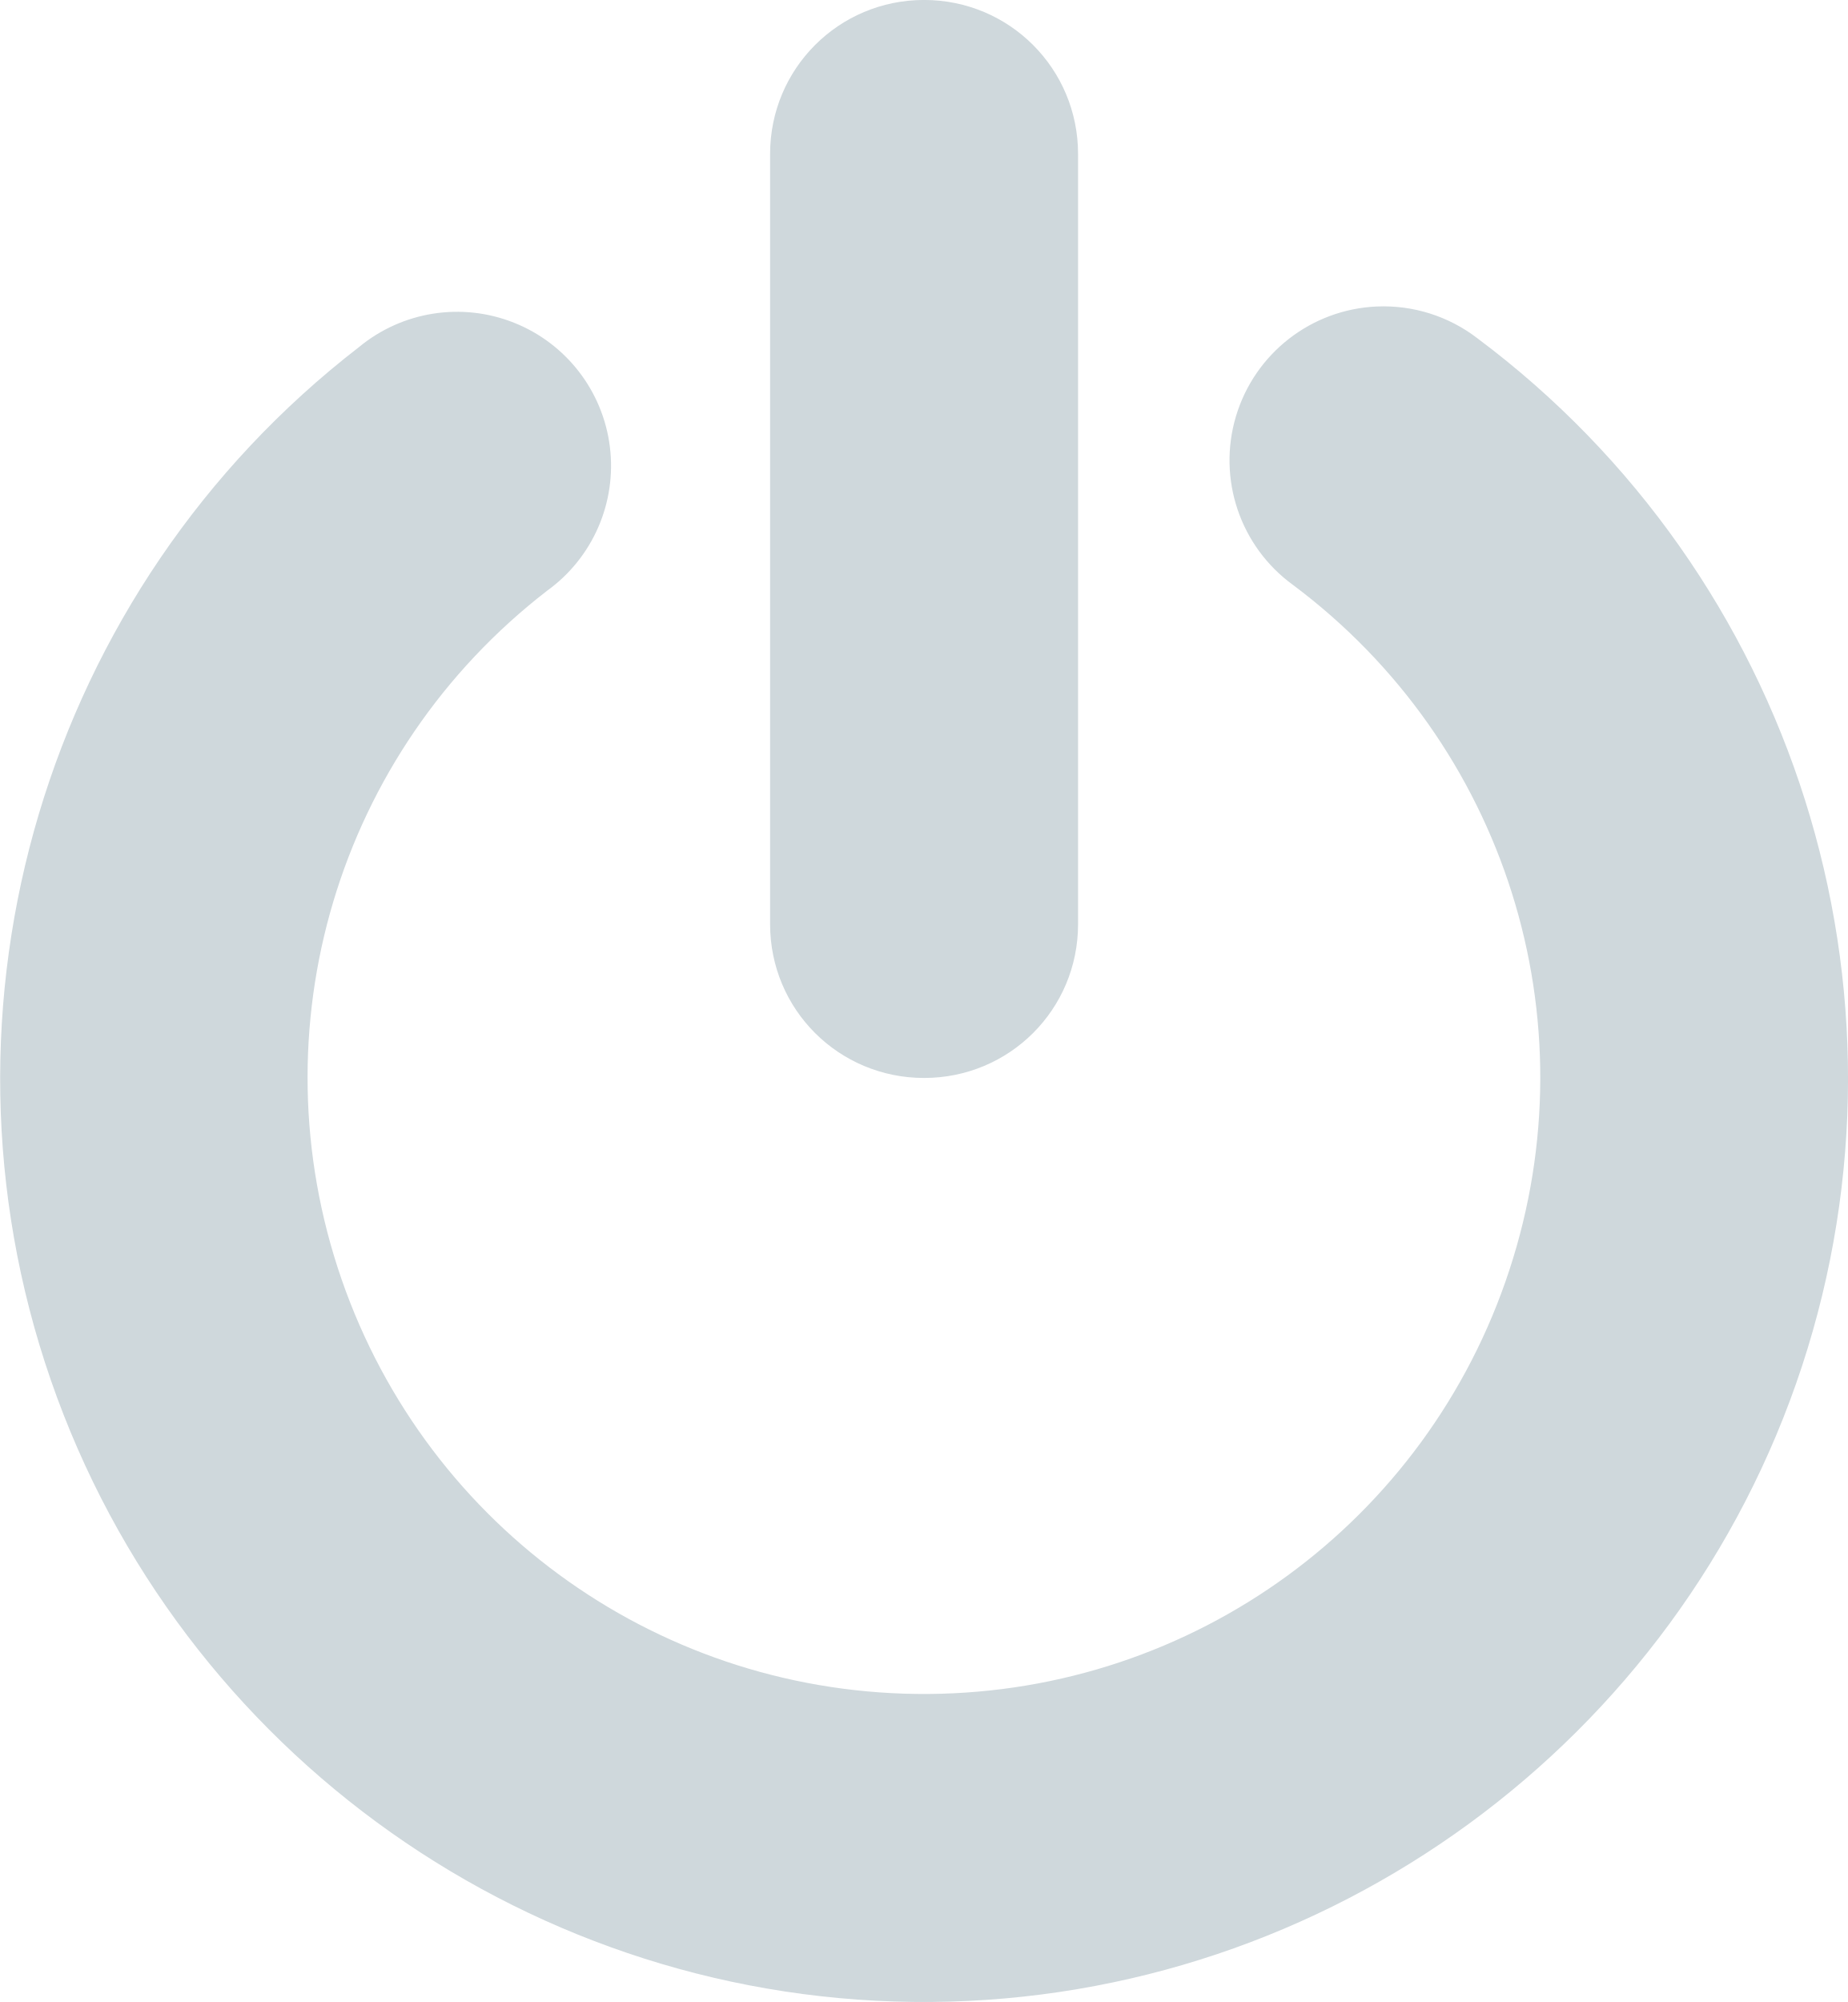
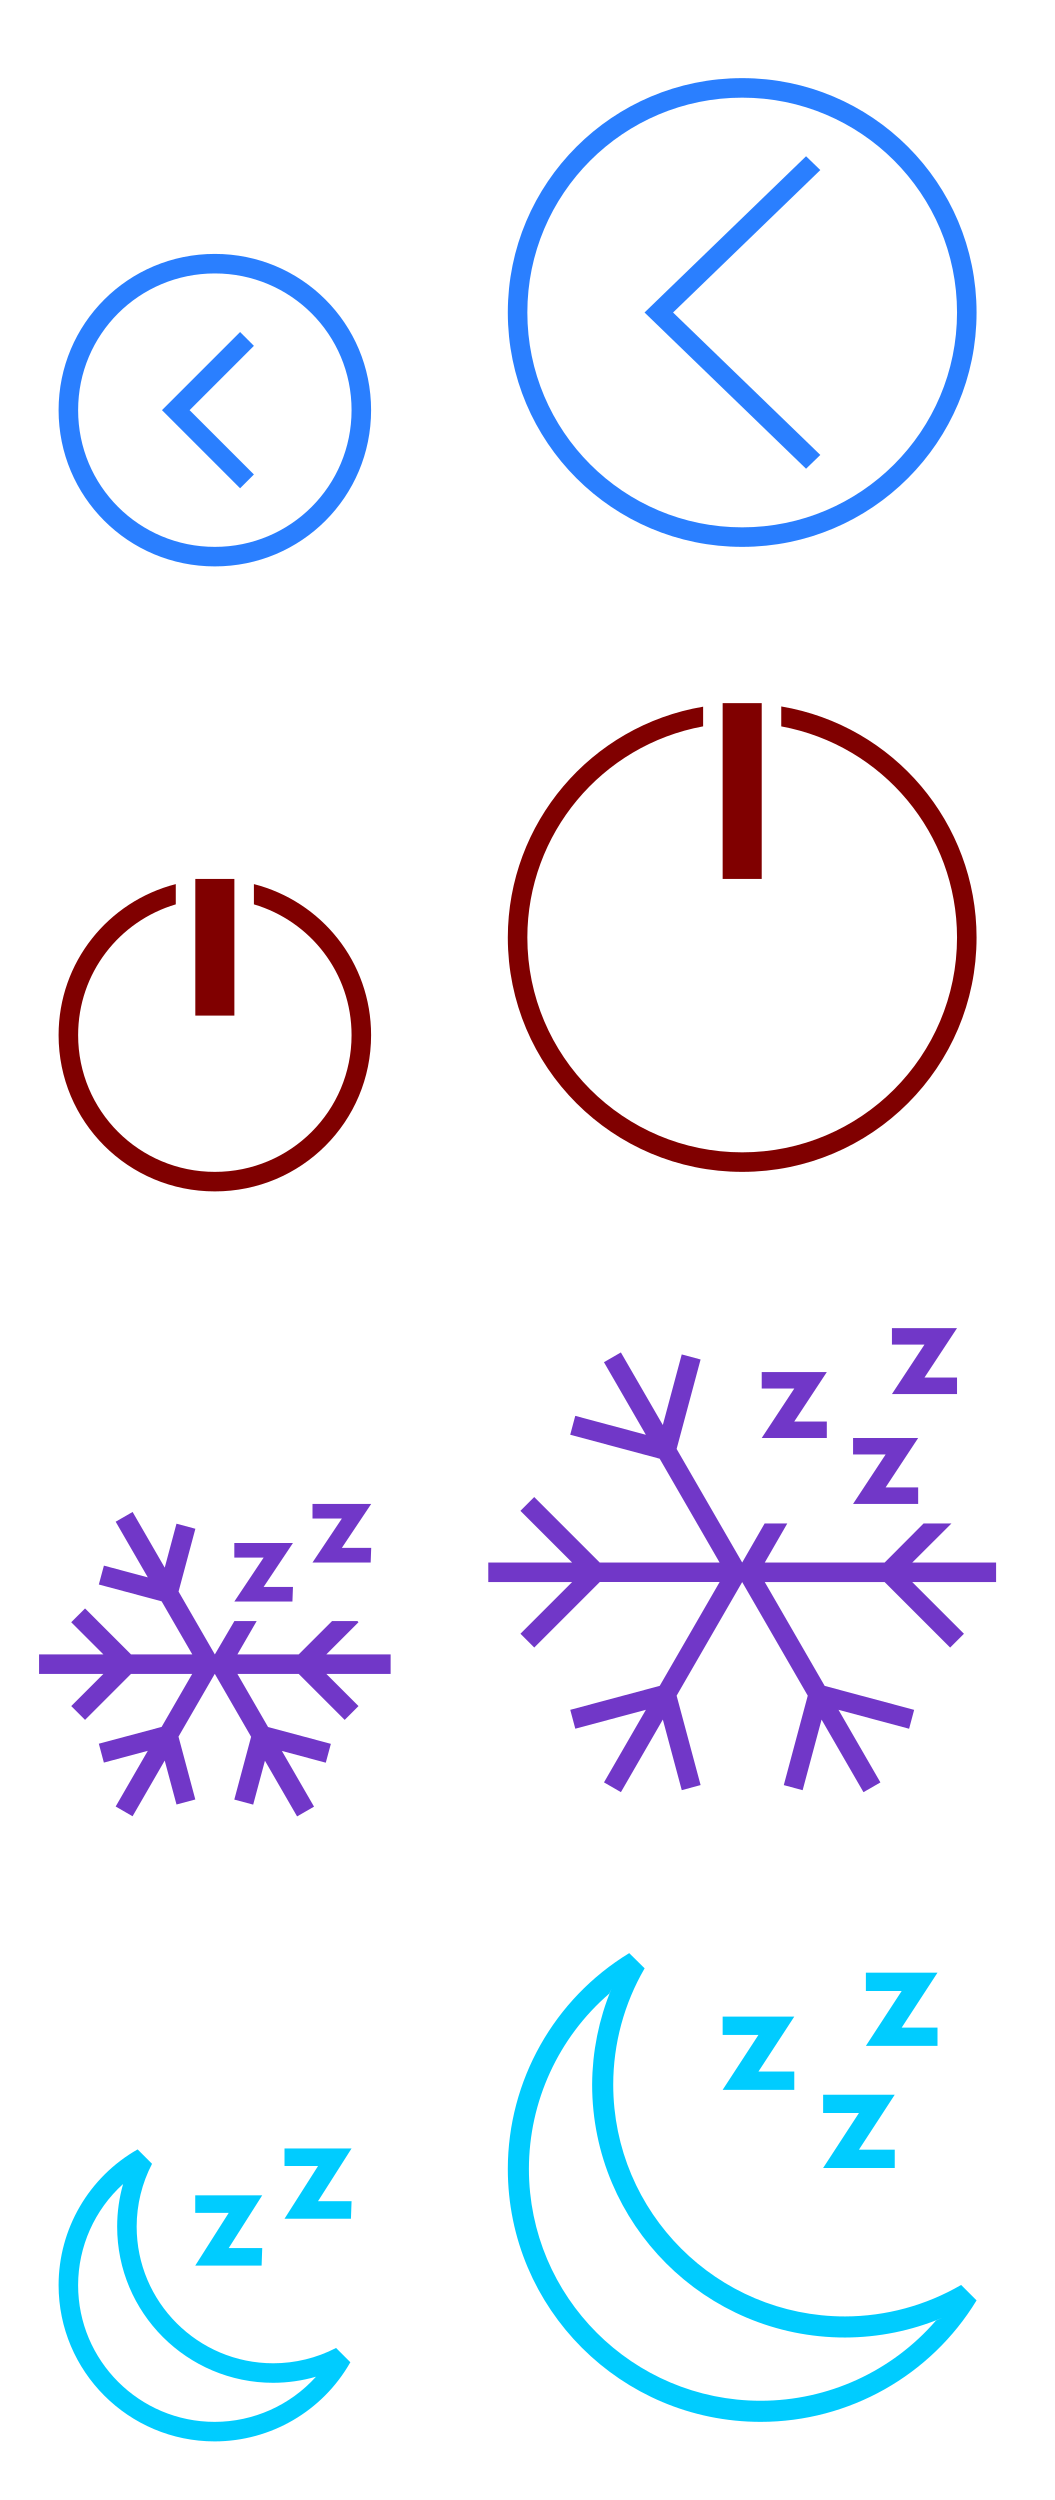
- <svg xmlns="http://www.w3.org/2000/svg" width="4.001mm" height="4.334mm" viewBox="0 0 15.12 16.38" version="1.1" id="svg905">
-   <defs id="defs899" />
-   <g id="layer1" transform="translate(-375.2971,-628.6153)">
-     <path id="rect4324" style="color:#bebebe;fill:#cfd8dc;fill-opacity:1;stroke:none;stroke-width:1" d="m 382.858,628.615 c -0.698,0 -1.26,0.562 -1.26,1.26 v 6.302 c 0,0.698 0.562,1.258 1.26,1.258 0.698,0 1.26,-0.56 1.26,-1.258 v -6.302 c 0,-0.698 -0.562,-1.26 -1.26,-1.26 z m 3.704,2.508 a 1.26,1.26 0 0 0 -0.684,2.279 c 1.736,1.298 2.446,3.547 1.769,5.606 -0.676,2.059 -2.584,3.451 -4.752,3.467 -2.168,0.016 -4.095,-1.345 -4.804,-3.394 -0.708,-2.049 -0.033,-4.308 1.683,-5.633 a 1.26,1.26 0 1 0 -1.54,-1.993 c -2.564,1.98 -3.581,5.389 -2.522,8.451 1.059,3.062 3.962,5.114 7.203,5.089 3.24,-0.025 6.116,-2.125 7.127,-5.202 1.011,-3.078 -0.06,-6.469 -2.655,-8.409 a 1.26,1.26 0 0 0 -0.824,-0.261 z" />
+ <svg xmlns="http://www.w3.org/2000/svg" version="1.1" id="svg2" viewBox="0 0 54 128">
+   <defs id="defs3051">
+     <style type="text/css" id="current-color-scheme">
+       .ColorScheme-Text {
+         color:#31363b;
+       }
+       .ColorScheme-Background {
+         color:#eff0f1;
+       }
+       .ColorScheme-Highlight {
+         color:#3daee9;
+       }
+       .ColorScheme-ViewText {
+         color:#31363b;
+       }
+       .ColorScheme-ViewBackground {
+         color:#fcfcfc;
+       }
+       .ColorScheme-ViewHover {
+         color:#93cee9;
+       }
+       .ColorScheme-ViewFocus{
+         color:#3daee9;
+       }
+       .ColorScheme-ButtonText {
+         color:#31363b;
+       }
+       .ColorScheme-ButtonBackground {
+         color:#eff0f1;
+       }
+       .ColorScheme-ButtonHover {
+         color:#93cee9;
+       }
+       .ColorScheme-ButtonFocus{
+         color:#3daee9;
+       }
+       </style>
+   </defs>
+   <g id="22-22-system-log-out">
+     <path id="path7" class="ColorScheme-Text" d="m 11,13 c -4.432,0 -8,3.568 -8,8 0,4.432 3.568,8 8,8 4.432,0 8,-3.568 8,-8 0,-4.432 -3.568,-8 -8,-8 z m 0,1 c 3.878,0 7,3.122 7,7 0,3.878 -3.122,7 -7,7 -3.878,0 -7,-3.122 -7,-7 0,-3.878 3.122,-7 7,-7 z M 12.293,17 9,20.293 8.293,21 9,21.707 12.293,25 13,24.293 9.707,21 13,17.707 12.293,17 Z" style="fill:#2a7fff;fill-opacity:1;stroke:none" />
+     <path id="path9" d="M 0,10 0,32 22,32 22,10 0,10 Z" style="opacity:1;fill:none" />
+   </g>
+   <g id="system-log-out">
+     <path id="path12" class="ColorScheme-Text" d="M 38,4 A 12,12 0 0 0 26,16 12,12 0 0 0 38,28 12,12 0 0 0 50,16 12,12 0 0 0 38,4 Z m 0,1 A 11,11 0 0 1 49,16 11,11 0 0 1 38,27 11,11 0 0 1 27,16 11,11 0 0 1 38,5 Z M 41.27,8 33,16 41.27,24 42,23.293 34.461,16 42,8.707 41.27,8 Z" style="fill:#2a7fff;fill-opacity:1;stroke:none" />
+     <path id="path14" d="M 22,0 22,32 54,32 54,0 22,0 Z" style="opacity:1;fill:none" />
+   </g>
+   <g transform="translate(54,96)" id="22-22-system-lock-screen">
+     <path id="path17" class="ColorScheme-Text" d="m 11,13 c -2.216,0 -4,1.784 -4,4 l 0,4 -2,0 0,1 0,7 1,0 10,0 1,0 0,-8 -1,0 -1,0 0,-4 c 0,-2.216 -1.784,-4 -4,-4 z m 0,1 c 1.662,0 3,1.561 3,3.5 L 14,21 8,21 8,17.5 C 8,15.561 9.338,14 11,14 Z m -5,8 10,0 0,6 -10,0 0,-6 z" style="fill:#ffff00;fill-opacity:1;stroke:none" />
+     <path id="path19" d="M 0,10 0,32 22,32 22,10 0,10 Z" style="opacity:1;fill:none" />
+   </g>
+   <g transform="translate(54,96)" id="system-lock-screen">
+     <path id="path22" class="ColorScheme-Text" d="M 38,4 C 31.373,4 26,9.373 26,16 26,22.627 31.373,28 38,28 44.627,28 50,22.627 50,16 50,9.373 44.627,4 38,4 Z m 0,1 C 44.075,5 49,9.925 49,16 49,22.075 44.075,27 38,27 31.925,27 27,22.075 27,16 27,9.925 31.925,5 38,5 Z m 0,3 c -2.216,0 -4,1.784 -4,4 l 0,4 -2,0 0,1 0,7 1,0 10,0 1,0 0,-8 -1,0 -1,0 0,-4 C 42,9.784 40.216,8 38,8 Z m 0,1 c 1.662,0 3,1.561 3,3.5 l 0,3.5 -6,0 0,-3.5 C 35,10.561 36.338,9 38,9 Z m -5,8 10,0 0,6 -10,0 0,-6 z" style="fill:#ffff00;fill-opacity:1;stroke:none" />
+     <path id="path24" d="M 22,0 22,32 54,32 54,0 22,0 Z" style="opacity:1;fill:none" />
+   </g>
+   <g transform="translate(54,64)" id="22-22-system-reboot">
+     <path id="path27" class="ColorScheme-Text" d="m 11,13 c -1.442,0 -2.803,0.369 -3.969,1.031 l 0.719,0.688 0.062,0.062 2.75,2.781 0.719,-0.719 -2.5,-2.469 C 9.48,14.14 10.22,14 11,14 c 3.878,0 7,3.122 7,7 0,1.163 -0.284,2.256 -0.781,3.219 l 0.75,0.75 C 18.631,23.803 19,22.442 19,21 19,16.568 15.432,13 11,13 Z M 4.031,17.031 C 3.369,18.197 3,19.558 3,21 c 0,4.432 3.568,8 8,8 1.442,0 2.803,-0.369 3.969,-1.031 l -0.688,-0.688 -0.062,-0.062 L 11.438,24.438 10.75,25.156 13.219,27.625 C 12.52,27.86 11.78,28 11,28 7.122,28 4,24.878 4,21 4,19.837 4.284,18.744 4.781,17.781 l -0.75,-0.75 z" style="fill:#ff55dd;fill-opacity:1;stroke:none" />
+     <path id="path29" d="M 0,10 0,32 22,32 22,10 0,10 Z" style="opacity:1;fill:none" />
+   </g>
+   <g transform="translate(54,64)" id="system-reboot">
+     <path id="path32" class="ColorScheme-Text" d="M 38,4 A 12,12 0 0 0 31.916,5.672 L 37.293,11.051 38,10.34 33.596,5.936 A 11,11 0 0 1 38,5 11,11 0 0 1 49,16 11,11 0 0 1 47.596,21.352 l 0.732,0.729 A 12,12 0 0 0 50,16 12,12 0 0 0 38,4 Z M 27.672,9.916 A 12,12 0 0 0 26,16 12,12 0 0 0 38,28 12,12 0 0 0 44.084,26.328 L 38.707,20.949 38,21.656 42.406,26.061 A 11,11 0 0 1 38,27 11,11 0 0 1 27,16 11,11 0 0 1 28.404,10.648 L 27.672,9.916 Z" style="fill:#ff55dd;fill-opacity:1;stroke:none" />
+     <path id="path34" d="M 22,0 22,32 54,32 54,0 22,0 Z" style="opacity:1;fill:none" />
+   </g>
+   <g transform="translate(112,32)" id="22-22-system-save-session">
+     <path id="path37" class="ColorScheme-Text" d="m 3,13.004 0,0 0,1 0,15 1,0 15,0 0,-1 0,-11 0,-0.699 -0.007,0 0.007,-0.015 -3.293,-3.293 -0.008,0.015 0,-0.015 -0.699,0 -12,0 z M 4,14.005 l 3,0 0,4 0,1 8,0 0,-1 0,-4 0.293,0 2.707,2.707 0,0.293 0,11 -2,0 0,-7 -1,0 -8,0 -1,0 0,7 -2,0 0,-14 z m 4,0 3.9,0 0,4 -3.9,0 0,-4 z M 7,22.005 l 8,0 0,6 -8,0 0,-6 z" style="fill:#5f5fd3;fill-opacity:1;stroke:none" />
+     <path id="path39" d="M 0,10 0,32 22,32 22,10 0,10 Z" style="opacity:1;fill:none" />
+   </g>
+   <g transform="translate(112,32)" id="system-save-session">
+     <path id="path42" class="ColorScheme-Text" d="m 26,4 0,24 5,0 14,0 5,0 L 50,10 49,9 45,5 44,4 43,4 32,4 26,4 Z m 1,1 5,0 0,8 11,0 0,-8 0.586,0 L 49,10.414 49,27 l -4,0 0,-8 -14,0 0,8 -4,0 0,-22 z m 6,0 6,0 0,7 -6,0 0,-7 z m -1,15 12,0 0,7 -12,0 0,-7 z" style="fill:#5f5fd3;fill-opacity:1;stroke:none" />
+     <path id="path44" d="M 22,0 22,32 54,32 54,0 22,0 Z" style="opacity:1;fill:none" />
+   </g>
+   <g transform="translate(0,32)" id="22-22-system-shutdown">
+     <path id="path47" class="ColorScheme-Text" d="m 10,13 0,7 2,0 0,-7 -2,0 z M 9,13.266 C 5.544,14.15 3,17.261 3,21 c 0,4.432 3.568,8 8,8 4.432,0 8,-3.568 8,-8 0,-3.739 -2.544,-6.85 -6,-7.734 l 0,1.037 c 2.895,0.857 5,3.517 5,6.697 0,3.878 -3.122,7 -7,7 -3.878,0 -7,-3.122 -7,-7 0,-3.18 2.105,-5.84 5,-6.697 l 0,-1.037 z" style="fill:#800000;fill-opacity:1;stroke:none" />
+     <path id="path49" d="M 0,10 0,32 22,32 22,10 0,10 Z" style="opacity:1;fill:none" />
+   </g>
+   <g transform="translate(0,32)" id="system-shutdown">
+     <path id="path52" class="ColorScheme-Text" d="M 37,4 37,4.051 37,5.055 37,13 39,13 39,5.051 39,4.047 39,4 38,4 37,4 Z m 3,0.17 0,1.021 A 11,11 0 0 1 49,16 11,11 0 0 1 38,27 11,11 0 0 1 27,16 11,11 0 0 1 36,5.189 L 36,4.182 A 12,12 0 0 0 26,16 12,12 0 0 0 38,28 12,12 0 0 0 50,16 12,12 0 0 0 40,4.17 Z" style="fill:#800000;fill-opacity:1;stroke:none" />
+     <path id="path54" d="M 22,0 22,32 54,32 54,0 22,0 Z" style="opacity:1;fill:none" />
+   </g>
+   <g transform="translate(0,64)" id="22-22-system-suspend-hibernate">
+     <path id="path49-1" d="M 0,10 V 32 H 22 V 10 Z" style="opacity:1;fill:none" />
+     <path id="path918-7" class="ColorScheme-Text" d="m 6.789,13.412 -0.867,0.5 1.646,2.85 -2.248,-0.602 -0.26,0.967 3.215,0.861 1.57,2.717 H 6.707 L 4.354,18.352 3.646,19.059 5.293,20.705 H 2 v 1 h 3.293 l -1.646,1.646 0.707,0.707 2.354,-2.354 h 3.133 l -1.566,2.713 -3.215,0.861 0.258,0.967 2.25,-0.604 -1.646,2.852 0.865,0.5 1.646,-2.852 0.604,2.25 L 10,28.133 9.139,24.916 10.994,21.705 H 11 l 1.857,3.219 -0.861,3.215 0.967,0.258 0.602,-2.248 L 15.211,29 16.078,28.5 14.432,25.648 16.68,26.25 l 0.26,-0.965 -3.215,-0.861 -1.57,-2.719 h 3.139 l 2.354,2.354 0.707,-0.707 -1.646,-1.646 H 20 v -1 H 16.707 L 18.354,19.059 18.303,19 H 17 l -1.707,1.705 H 12.156 L 13.141,19 H 12 l -0.998,1.703 H 11 l -0.004,-0.002 -1.854,-3.213 0.861,-3.215 -0.967,-0.26 -0.602,2.25 z M 17.503,15.25 H 19.006 L 18.978,16 H 16 l 1.503,-2.25 h -1.503 V 13 h 3.006 z m -4.005,2 h 1.502 l -0.028,0.75 H 11.997 L 13.498,15.75 H 11.997 V 15 H 15 Z" style="fill:#7137c8;fill-opacity:1;stroke:none" />
+   </g>
+   <g transform="translate(0,64)" id="system-suspend-hibernate">
+     <path id="path891-3" class="ColorScheme-Text" d="m 31.789,5.244 -0.867,0.5 2.146,3.717 -3.615,-0.969 -0.258,0.967 4.58,1.227 3.068,5.316 h -6.137 l -3.354,-3.354 -0.707,0.707 2.646,2.646 H 25 v 1 h 4.293 l -2.646,2.646 0.707,0.707 3.354,-3.354 h 6.137 l -3.068,5.316 -4.58,1.227 0.258,0.967 3.615,-0.969 -2.146,3.717 0.867,0.5 2.146,-3.717 0.969,3.615 0.965,-0.26 L 34.643,22.819 38,17.002 l 3.357,5.816 -1.227,4.58 0.965,0.26 0.969,-3.615 2.146,3.717 0.867,-0.5 -2.146,-3.717 3.615,0.969 0.258,-0.967 -4.58,-1.227 -3.068,-5.316 h 6.137 l 3.354,3.354 0.707,-0.707 -2.646,-2.646 H 51 v -1 h -4.293 l 2.008,-2.002 h -1.428 l -1.994,2.002 H 39.156 L 40.31,14 h -1.16 l -1.15,2 -3.357,-5.814 1.227,-4.58 -0.965,-0.26 -0.969,3.615 z m 15.544,1.287 h 1.667 V 7.375 H 45.667 L 47.333,4.844 H 45.667 V 4 H 49 Z m -1.99,5.625 h 1.667 V 13 H 43.677 l 1.667,-2.531 H 43.677 V 9.625 h 3.333 z m -4.677,-3.375 h 1.667 V 9.625 H 39 L 40.667,7.094 H 39 V 6.25 h 3.333 z" style="fill:#7137c8;fill-opacity:1;stroke:none" />
+     <path id="path64" d="M 22,0 22,32 54,32 54,0 22,0 Z" style="opacity:1;fill:none" />
+   </g>
+   <g transform="translate(0,96)" id="22-22-system-suspend">
+     <path id="path69" d="M 0,10 V 32 H 21 V 10 Z" style="opacity:1;fill:none" />
+     <path id="path893-3" class="ColorScheme-Text" d="M 7.046,14.049 A 7.995,8 0 0 0 3,21 a 7.995,8 0 0 0 7.995,8 7.995,8 0 0 0 6.937,-4.043 7.995,8 0 0 0 0.01,-0.006 L 17.204,24.213 a 6.996,7 0 0 1 -0.004,0.006 A 6.996,7 0 0 1 13.993,25 6.996,7 0 0 1 6.997,18 6.996,7 0 0 1 7.784,14.787 Z M 6.303,15.82 A 7.995,8 0 0 0 5.998,18 7.995,8 0 0 0 13.993,26 7.995,8 0 0 0 16.179,25.688 6.996,7 0 0 1 10.995,28 6.996,7 0 0 1 3.999,21 6.996,7 0 0 1 6.303,15.82 Z m 5.408,3.28 h 1.715 l -0.032,0.9 H 9.996 L 11.71,17.3 H 9.996 V 16.4 H 13.425 Z M 16.283,16.7 H 18 l -0.032,0.9 h -3.401 l 1.717,-2.7 h -1.717 v -0.9 h 3.433 z" style="fill:#00ccff;fill-opacity:1;stroke:none" />
+   </g>
+   <g transform="translate(0,96)" id="system-suspend">
+     <path id="path902-3" class="ColorScheme-Text" d="M 32.216,4 C 28.362,6.347 26.007,10.532 26,15.046 26,22.2 31.798,28 38.951,28 c 4.515,-0.004 8.702,-2.362 11.049,-6.22 l -0.79,-0.791 c -1.804,1.051 -3.854,1.607 -5.942,1.613 -6.556,0 -11.871,-5.316 -11.871,-11.875 0.003,-2.09 0.558,-4.141 1.608,-5.948 z M 31.31,5.817 c -0.647,1.557 -0.984,3.225 -0.993,4.91 0,7.154 5.798,12.954 12.951,12.954 1.708,-0.004 3.398,-0.347 4.972,-1.008 l -0.318,0.139 c -2.253,2.606 -5.527,4.105 -8.971,4.107 -6.556,0 -11.871,-5.316 -11.871,-11.875 0.005,-3.447 1.507,-6.722 4.117,-8.973 z m 14.857,1.995 h 1.833 V 8.75 H 44.333 L 46.167,5.938 H 44.333 V 5 h 3.667 z m -2.189,6.25 H 45.811 V 15 h -3.667 l 1.833,-2.813 h -1.833 v -0.938 h 3.667 z m -5.145,-4 H 40.667 V 11 H 37 L 38.833,8.187 H 37 V 7.25 h 3.667 z" style="fill:#00ccff;fill-opacity:1;stroke:none" />
+     <path id="path74" d="M 22,0 22,32 54,32 54,0 22,0 Z" style="opacity:1;fill:none" />
+   </g>
+   <g transform="translate(54,0)" id="22-22-system-switch-user">
+     <path id="path890" class="ColorScheme-Text" d="m 11.398,12.388 c -1.989,0 -3.221,1.264 -3.398,2.799 v 1.018 L 5.849,14.685 5,15.348 7.547,17.337 8.396,18 9.245,17.337 11.792,15.348 10.943,14.685 9,16.205 v -1.018 c 0,-1.036 1.065,-1.799 2.398,-1.799 1.333,3.63e-4 2.621,0.764 2.602,1.799 V 16 h 1 v -0.813 c 0,-1.546 -1.613,-2.799 -3.602,-2.799 z M 14,17 c -1.105,0 -2,0.895 -2,2 0,1.105 0.895,2 2,2 1.105,0 2,-0.895 2,-2 0,-1.105 -0.895,-2 -2,-2 z M 8,19 A 2,2 0 0 0 6,21 2,2 0 0 0 8,23 2,2 0 0 0 10,21 2,2 0 0 0 8,19 Z m 6.016,3 c -1.519,0 -2.764,1.163 -2.979,2.672 C 11.62,25.334 12,26 12,27 v 0 h 2.016 1.812 0.602 c 0.393,-0.541 0.607,-1.199 0.607,-1.875 C 17.037,23.399 15.685,22 14.016,22 Z m -0.049,1 c 1.103,0 1.996,0.839 1.996,1.875 -4.5e-4,0.406 -0.141,0.801 -0.4,1.125 H 15.164 13.967 12.768 12.742 C 12.657,25.461 12.385,24.98 12,24.602 12.142,23.696 12.964,23 13.967,23 Z M 8,24 A 3,3.125 0 0 0 5,27.125 3,3.125 0 0 0 5.605,29 H 6.199 8 9.801 10.398 A 3,3.125 0 0 0 11,27.125 3,3.125 0 0 0 8,24 Z m 0,1 A 2,2.25 0 0 1 10,27.25 2,2.25 0 0 1 9.883,28 H 6.117 A 2,2.25 0 0 1 6,27.25 2,2.25 0 0 1 8,25 Z" style="fill:#ff557f;fill-opacity:1;stroke:none" />
+     <path id="path79" d="M 0,10 0,32 22,32 22,10 0,10 Z" style="opacity:1;fill:none" />
+   </g>
+   <g transform="translate(54,0)" id="system-switch-user">
+     <path id="path84" d="M 22,0 22,32 54,32 54,0 22,0 Z" style="opacity:1;fill:none" />
+     <path id="path1011" transform="translate(-54)" class="ColorScheme-Text" d="m 94,8 c -1.286,0 -2.417,0.618 -3.148,1.561 0.329,0.112 0.646,0.251 0.945,0.418 C 92.345,9.381 93.125,9 94,9 c 1.657,0 3,1.343 3,3 0,1.399 -0.961,2.564 -2.256,2.896 6.21e-4,0.035 0.006,0.069 0.006,0.104 0,0.318 -0.032,0.628 -0.082,0.932 C 96.558,15.612 98,13.98 98,12 98,9.791 96.209,8 94,8 Z m -5,12 c -3.881,0 -7,2.69 -7,6.436 0.003,0.527 0.069,1.052 0.198,1.564 h 1.112 11.662 0.884 C 95.986,27.487 95.997,26.963 96,26.436 96,22.69 92.881,20 89,20 Z m 0.027,0.992 c 3.814,0 5.973,2.274 5.973,5.444 -0.001,0.174 -0.011,0.348 -0.029,0.521 H 83.029 C 83.011,26.784 83.002,26.61 83,26.436 83,23.266 85.18,20.992 88.973,20.992 Z m 6.224,-3.992 c -0.257,0 -0.509,0.016 -0.758,0.043 -0.126,0.384 -0.291,0.751 -0.493,1.098 0.41,-0.091 0.83,-0.138 1.251,-0.141 3.154,1e-6 5.711,2.462 5.711,5.5 -9e-4,0.167 -0.009,0.334 -0.026,0.5 h -4.53 c 0.109,0.321 0.203,0.649 0.27,0.986 L 101.809,25 c 0.124,-0.491 0.188,-0.995 0.191,-1.5 0,-3.59 -3.022,-6.5 -6.749,-6.5 z M 89,11 c -2.209,0 -4,1.791 -4,4 0,2.209 1.791,4 4,4 2.209,1e-6 4,-1.791 4,-4 0,-2.209 -1.791,-4 -4,-4 z m 0,1 c 1.657,0 3,1.343 3,3 0,1.657 -1.343,3 -3,3 -1.657,1e-6 -3,-1.343 -3,-3 0,-1.657 1.343,-3 3,-3 z m 3.027,-8.2 c -2.035,0 -3.684,1.645 -3.684,3.675 V 8.091 L 86.736,6.388 86.123,7.131 88.356,9.358 89,10 89.582,9.257 91.646,7.03 91.002,6.388 89.295,8.091 V 7.475 c 0,-1.45 1.279,-2.625 2.732,-2.625 1.453,0 1.973,0.519 1.973,1.969 h 1 C 95,4.719 93.883,3.839 92.027,3.8 Z" style="fill:#ff557f;fill-opacity:1;stroke:none" />
+   </g>
+   <g transform="translate(54,32)" id="22-22-system-users">
+     <path id="path87" class="ColorScheme-Text" d="m 14,13 c -1.662,0 -3,1.338 -3,3 0,1.662 1.338,3 3,3 1.662,0 3,-1.338 3,-3 0,-1.662 -1.338,-3 -3,-3 z m -6,3 c -1.662,0 -3,1.338 -3,3 0,1.662 1.338,3 3,3 1.662,0 3,-1.338 3,-3 0,-1.662 -1.338,-3 -3,-3 z m 6,4 c -0.646,0 -1.256,0.134 -1.818,0.361 l 0.455,0.914 c 0.428,-0.161 0.878,-0.275 1.363,-0.275 2.216,0 4,1.784 4,4 l -3.5,0 0.5,1 4,0 0,-1 c 0,-2.77 -2.23,-5 -5,-5 z m -6,3 c -2.77,0 -5,2.23 -5,5 l 0,1 10,0 0,-1 c 0,-2.77 -2.23,-5 -5,-5 z m 0,1 c 2.216,0 4,1.784 4,4 l -8,0 c 0,-2.216 1.784,-4 4,-4 z" style="fill:#2a7fff;fill-opacity:1;stroke:none" />
+     <path id="path89" d="M 0,10 0,32 22,32 22,10 0,10 Z" style="opacity:1;fill:none" />
+   </g>
+   <g transform="translate(54,32)" id="system-users">
+     <path id="path92" class="ColorScheme-Text" d="M 42.5,4 A 4.5,4.5 0 0 0 38,8.5 4.5,4.5 0 0 0 42.5,13 4.5,4.5 0 0 0 47,8.5 4.5,4.5 0 0 0 42.5,4 Z m 0,1 A 3.5,3.5 0 0 1 46,8.5 3.5,3.5 0 0 1 42.5,12 3.5,3.5 0 0 1 39,8.5 3.5,3.5 0 0 1 42.5,5 Z m -9,4 C 31.015,9 29,11.015 29,13.5 29,15.985 31.015,18 33.5,18 35.985,18 38,15.985 38,13.5 38,11.015 35.985,9 33.5,9 Z m 0,1 A 3.5,3.5 0 0 1 37,13.5 3.5,3.5 0 0 1 33.5,17 3.5,3.5 0 0 1 30,13.5 3.5,3.5 0 0 1 33.5,10 Z m 9,4 c -0.883,0.003 -1.758,0.172 -2.586,0.5 -0.066,0.424 -0.174,0.84 -0.322,1.242 C 40.495,15.255 41.49,15.001 42.5,15 c 3.59,0 6.5,3.134 6.5,7 l -8.342,0 c 0.17,0.323 0.325,0.657 0.465,1 L 50,23 50,22 c 0,-4.418 -3.358,-8 -7.5,-8 z m -9,5 C 29.358,19 26,22.582 26,27 l 0,1 15,0 0,-1 c 0,-4.418 -3.358,-8 -7.5,-8 z m 0,1 c 3.59,0 6.5,3.134 6.5,7 l -13,0 c 0,-3.866 2.91,-7 6.5,-7 z" style="fill:#2a7fff;fill-opacity:1;stroke:none" />
+     <path id="path94" d="M 22,0 22,32 54,32 54,0 22,0 Z" style="opacity:1;fill:none" />
+   </g>
+   <g transform="translate(0,-32)" id="22-22-system-search">
+     <path id="path61" class="ColorScheme-Text" d="m 9,13 c -3.324,0 -6,2.676 -6,6 0,3.324 2.676,6 6,6 C 10.481,25 11.831,24.465 12.875,23.582 L 18.293,29 19,28.293 13.582,22.875 C 14.465,21.831 15,20.481 15,19 15,15.676 12.324,13 9,13 Z m 0,1 C 11.77,14 14,16.23 14,19 c 0,2.77 -2.23,5 -5,5 -2.77,0 -5,-2.23 -5,-5 0,-2.77 2.23,-5 5,-5 z" style="fill:#00ff00;fill-opacity:1;stroke:none" />
+     <path id="path63" d="M 0,10 0,32 22,32 22,10 0,10 Z" style="opacity:1;fill:none" />
+   </g>
+   <g transform="translate(0,-32)" id="system-search">
+     <path id="path66" class="ColorScheme-Text" d="m 35,4 a 9,9 0 0 0 -9,9 9,9 0 0 0 9,9 9,9 0 0 0 5.994,-2.299 L 49.293,28 50,27.293 41.699,18.992 A 9,9 0 0 0 44,13 9,9 0 0 0 35,4 Z m 0,1 a 8,8 0 0 1 8,8 8,8 0 0 1 -8,8 8,8 0 0 1 -8,-8 8,8 0 0 1 8,-8 z" style="fill:#00ff00;fill-opacity:1;stroke:none" />
+     <path id="path68" d="M 22,0 22,32 54,32 54,0 22,0 Z" style="opacity:1;fill:none" />
+   </g>
+   <g transform="translate(108)" id="system-user-list">
+     <path id="path110" class="ColorScheme-Text" d="m 45,9 c -0.589,0 -1.133,0.175 -1.594,0.469 0.043,0.464 0.007,0.923 -0.008,1.336 C 43.775,10.299 44.369,10.001 45,10 c 1.105,0 2,0.895 2,2 0,1.105 -0.895,2 -2,2 -1.041,-5.56e-4 -1.907,-0.799 -1.992,-1.836 -0.184,0.419 -0.465,0.77 -0.696,1.1 -10e-4,0.001 -0.003,0.003 -0.004,0.004 C 42.784,14.287 43.797,15 45,15 c 1.661,0 2.998,-1.338 2.998,-3 0,-1.662 -1.337,-3 -2.998,-3 z m -7,9 C 42.432,18 46,21.568 46,26 H 30 c 0,-4.432 3.568,-8 8,-8 z m 10e-6,-1 C 33.014,17 29,20.717 29,25.333 V 27 H 47 V 25.333 C 47,20.717 42.986,17 38,17 Z m 6.977,-1 c -1.262,4.88e-4 -2.396,0.479 -3.275,1.24 0.38,0.156 0.766,0.336 1.142,0.508 0.005,0.003 0.009,0.005 0.014,0.008 C 43.473,17.306 44.19,17 44.975,17 c 2.227,5e-5 4.023,2.338 4.023,4 h -2.729 c 0.196,0.339 0.302,0.648 0.449,1 H 50 v -1 c 0,-2.769 -2.24,-4.999 -5.021,-5 z M 38,6 c 2.209,0 4,1.791 4,4 0,2.209 -1.791,4 -4,4 -2.209,0 -4,-1.791 -4,-4 0,-2.209 1.791,-4 4,-4 z m 0,-1 c -2.761,0 -5,2.239 -5,5 0,2.761 2.239,5 5,5 2.351,0 4.323,-1.622 4.857,-3.808 C 42.95,10.81 43,10.411 43,10 43,7.239 40.761,5 38,5 Z M 31.023,16 c 1.262,4.88e-4 2.396,0.479 3.275,1.24 -0.404,0.163 -0.805,0.355 -1.156,0.516 C 32.527,17.306 31.81,17 31.025,17 c -2.227,5e-5 -4.023,2.338 -4.023,4 h 2.729 c -0.187,0.333 -0.318,0.69 -0.449,1 H 26 v -1 c 0,-2.769 2.24,-4.999 5.021,-5 z M 30.998,9 c 0.589,0 1.133,0.175 1.594,0.469 -0.048,0.46 -0.009,0.928 0.008,1.336 C 32.223,10.299 31.629,10.001 30.998,10 c -1.105,0 -2,0.895 -2,2 0,1.105 0.895,2 2,2 1.041,-5.56e-4 1.907,-0.799 1.992,-1.836 0.188,0.403 0.472,0.77 0.696,1.1 10e-4,0.001 0.003,0.003 0.004,0.004 C 33.214,14.287 32.201,15 30.998,15 29.337,15 28,13.662 28,12 28,10.338 29.337,9 30.998,9 Z" style="fill:#00aad4;fill-opacity:1;stroke:none" />
+     <path id="path84-3" d="M 22,0 V 32 H 54 V 0 Z" style="opacity:1;fill:none" />
+   </g>
+   <g transform="translate(112,64)" id="system-user-prompt">
+     <path id="path44-5" d="M 22,0 V 32 H 54 V 0 Z" style="opacity:1;fill:none" />
+     <path id="path889" class="ColorScheme-Text" d="m 37,10.75 v 1.5 h 5 v -1.5 z m -4,0 v 1.5 h 3 v -1.5 z m -6,0 v 1.5 h 5 v -1.5 z M 26,9 h 24 v 5 H 26 Z M 25,8 v 7 H 51 V 8 Z m 1,10 h 24 v 5 H 26 Z m -1,-1 v 7 h 26 v -7 z m 3.5,2 C 27.672,19 27,19.672 27,20.5 27,21.328 27.672,22 28.5,22 29.328,22 30,21.328 30,20.5 30,19.672 29.328,19 28.5,19 Z m 4,0 C 31.672,19 31,19.672 31,20.5 31,21.328 31.672,22 32.5,22 33.328,22 34,21.328 34,20.5 34,19.672 33.328,19 32.5,19 Z m 4,0 C 35.672,19 35,19.672 35,20.5 35,21.328 35.672,22 36.5,22 37.328,22 38,21.328 38,20.5 38,19.672 37.328,19 36.5,19 Z m 4,0 C 39.672,19 39,19.672 39,20.5 39,21.328 39.672,22 40.5,22 41.328,22 42,21.328 42,20.5 42,19.672 41.328,19 40.5,19 Z" style="fill:#1a1a1a;fill-opacity:1;stroke:none" />
+   </g>
+   <g transform="matrix(0.6875,0,0,0.6875,96.875,74)" id="22-22-system-user-prompt" style="stroke-width:1.455">
+     <path id="path909-5" class="ColorScheme-Text" d="m 35.818,21.091 a 0.727,0.727 0 0 1 -0.727,0.727 0.727,0.727 0 0 1 -0.727,-0.727 0.727,0.727 0 0 1 0.727,-0.727 0.727,0.727 0 0 1 0.727,0.727 z m -2.182,0 a 0.727,0.727 0 0 1 -0.727,0.727 0.727,0.727 0 0 1 -0.727,-0.727 0.727,0.727 0 0 1 0.727,-0.727 0.727,0.727 0 0 1 0.727,0.727 z m -2.182,0 a 0.727,0.727 0 0 1 -0.727,0.727 0.727,0.727 0 0 1 -0.727,-0.727 0.727,0.727 0 0 1 0.727,-0.727 0.727,0.727 0 0 1 0.727,0.727 z m -2.182,0 a 0.727,0.727 0 0 1 -0.727,0.727 0.727,0.727 0 0 1 -0.727,-0.727 0.727,0.727 0 0 1 0.727,-0.727 0.727,0.727 0 0 1 0.727,0.727 z m 5.818,-10.909 H 38 v 1.455 h -2.909 z m -2.909,0 h 1.455 v 1.455 h -1.455 z m -4.364,0 h 2.909 v 1.455 h -2.909 z m -2.909,7.273 v 7.273 h 26.182 v -7.273 z m 1.455,1.455 h 23.273 v 4.364 H 26.364 Z M 24.909,7.273 V 14.545 H 51.091 V 7.273 Z M 26.364,8.727 h 23.273 v 4.364 H 26.364 Z" style="fill:#1a1a1a;fill-opacity:1;stroke:none" />
+     <path id="path44-5-7" d="M 22,0 V 32 H 54 V 0 Z" style="opacity:1;fill:none" />
+   </g>
+   <g transform="matrix(0.6875,0,0,0.6875,92.875,10)" id="22-22-system-user-list" style="stroke-width:1.455">
+     <path id="path340-1-2" class="ColorScheme-Text" d="m 44.552,10.182 c -0.375,0 -0.72,0.104 -1.028,0.27 1.89e-4,0.002 -0.095,0.058 -0.095,0.06 0.115,1.453 -0.249,2.377 -0.665,3.099 0.396,0.564 1.048,0.935 1.788,0.935 1.026,0 1.886,-0.708 2.119,-1.662 0.041,-0.167 0.063,-0.341 0.063,-0.52 -1.4e-5,-1.205 -0.977,-2.182 -2.182,-2.182 z m -13.098,0 c 0.375,0 0.72,0.104 1.028,0.27 -1.89e-4,0.002 0.095,0.058 0.095,0.06 -0.115,1.453 0.249,2.377 0.665,3.099 -0.396,0.564 -1.048,0.935 -1.788,0.935 -1.026,0 -1.886,-0.708 -2.119,-1.662 -0.041,-0.167 -0.063,-0.341 -0.063,-0.52 1.4e-5,-1.205 0.977,-2.182 2.182,-2.182 z m -4.4e-5,5.818 c 1.226,0 2.302,0.566 2.96,1.477 -0.369,0.196 -0.745,0.436 -1.071,0.631 -0.358,-0.423 -1.025,-0.653 -1.889,-0.653 -1.309,0 -2.182,0.961 -2.182,2.909 h 1.818 l -0.727,1.455 h -2.545 l 1e-6,-2.21 c 10e-7,-2.093 1.622,-3.608 3.636,-3.608 z m 13.091,1.4e-5 c -1.226,0 -2.302,0.566 -2.96,1.477 0.369,0.196 0.745,0.436 1.071,0.631 0.358,-0.423 1.025,-0.653 1.889,-0.653 1.309,0 2.182,0.994 2.182,2.909 h -1.818 l 0.727,1.455 h 2.545 l 2e-6,-2.21 c 2e-6,-2.093 -1.622,-3.608 -3.636,-3.608 z M 38,18.909 c 2.909,0 5.818,1.455 5.818,5.818 H 32.182 c 0,-4.364 2.909,-5.818 5.818,-5.818 z m 0,-1.455 c -4.23,0 -7.261,2.974 -7.27,7.273 l -0.003,1.455 h 14.545 l -0.003,-1.455 C 45.261,20.406 42.23,17.455 38,17.455 Z m 7.5e-5,-11.636 c -2.812,0 -5.091,2.279 -5.091,5.091 0,2.812 2.279,5.091 5.091,5.091 2.394,0 4.401,-1.652 4.945,-3.878 0.095,-0.389 0.145,-0.795 0.145,-1.213 0,-2.812 -2.279,-5.091 -5.091,-5.091 z" style="fill:#00aad4;fill-opacity:1;stroke:none" />
+     <path id="path84-3-7" d="M 22,0 V 32 H 54 V 0 Z" style="opacity:1;fill:none" />
  </g>
</svg>
